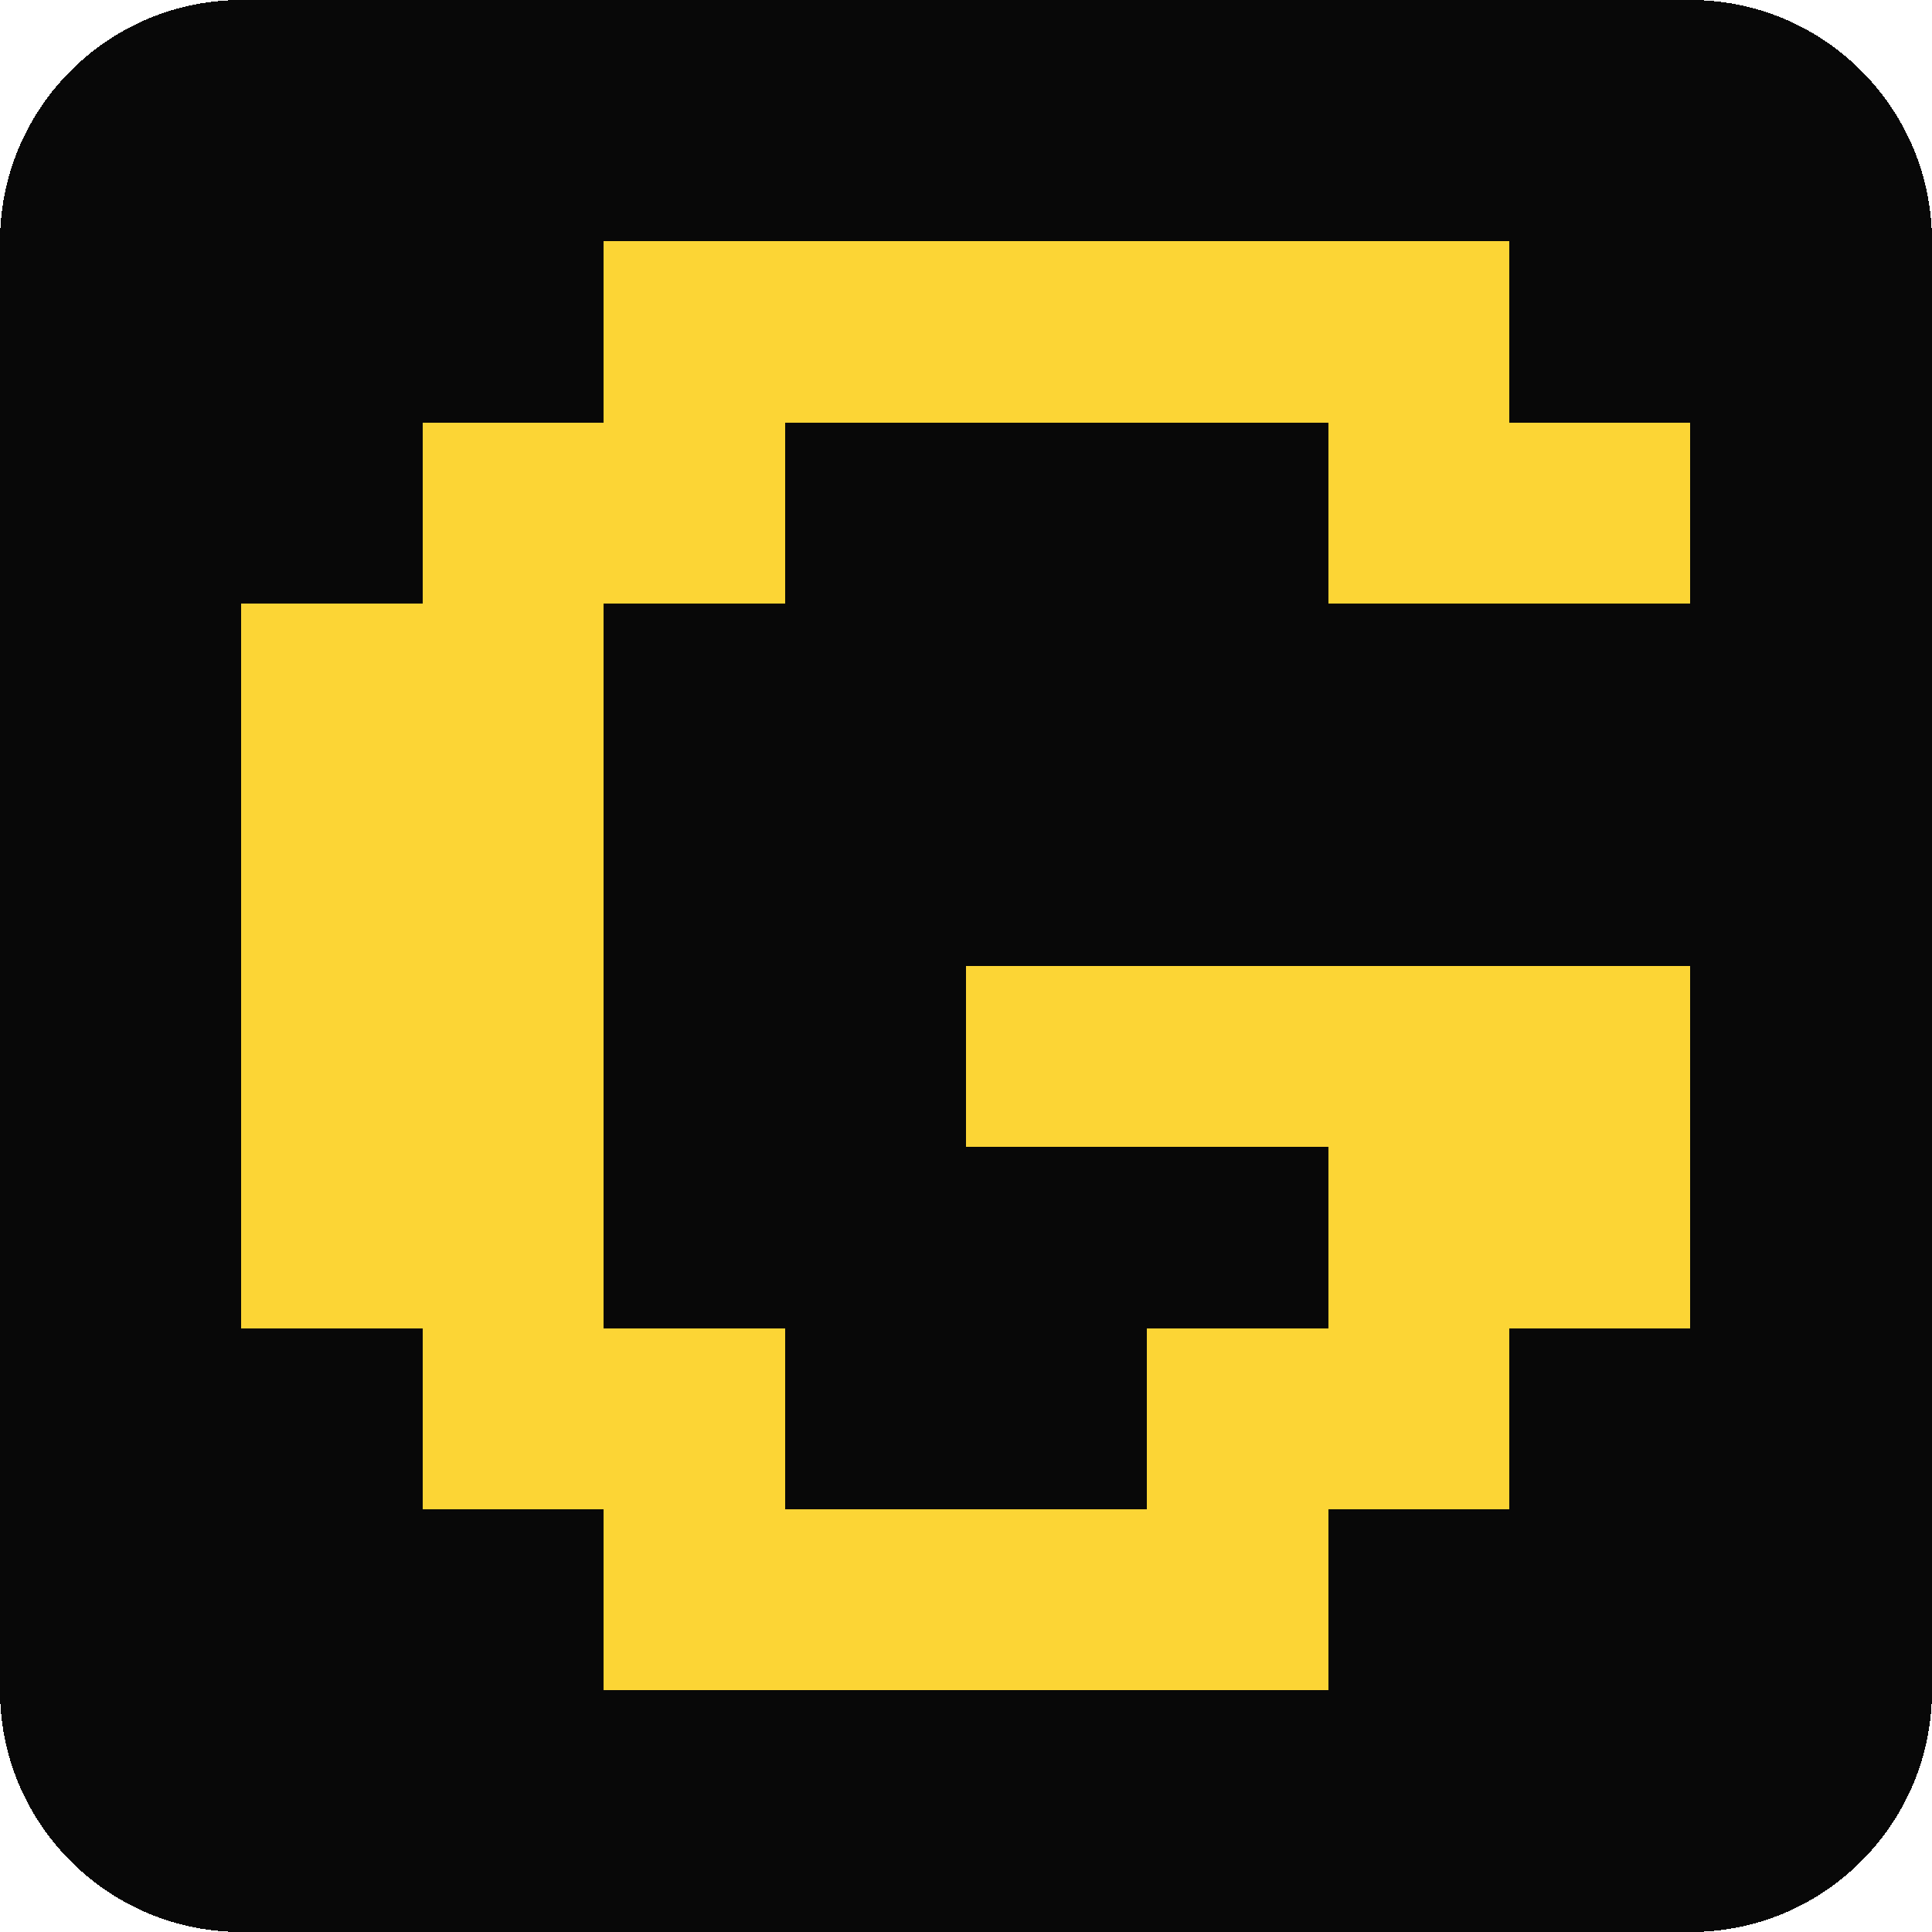
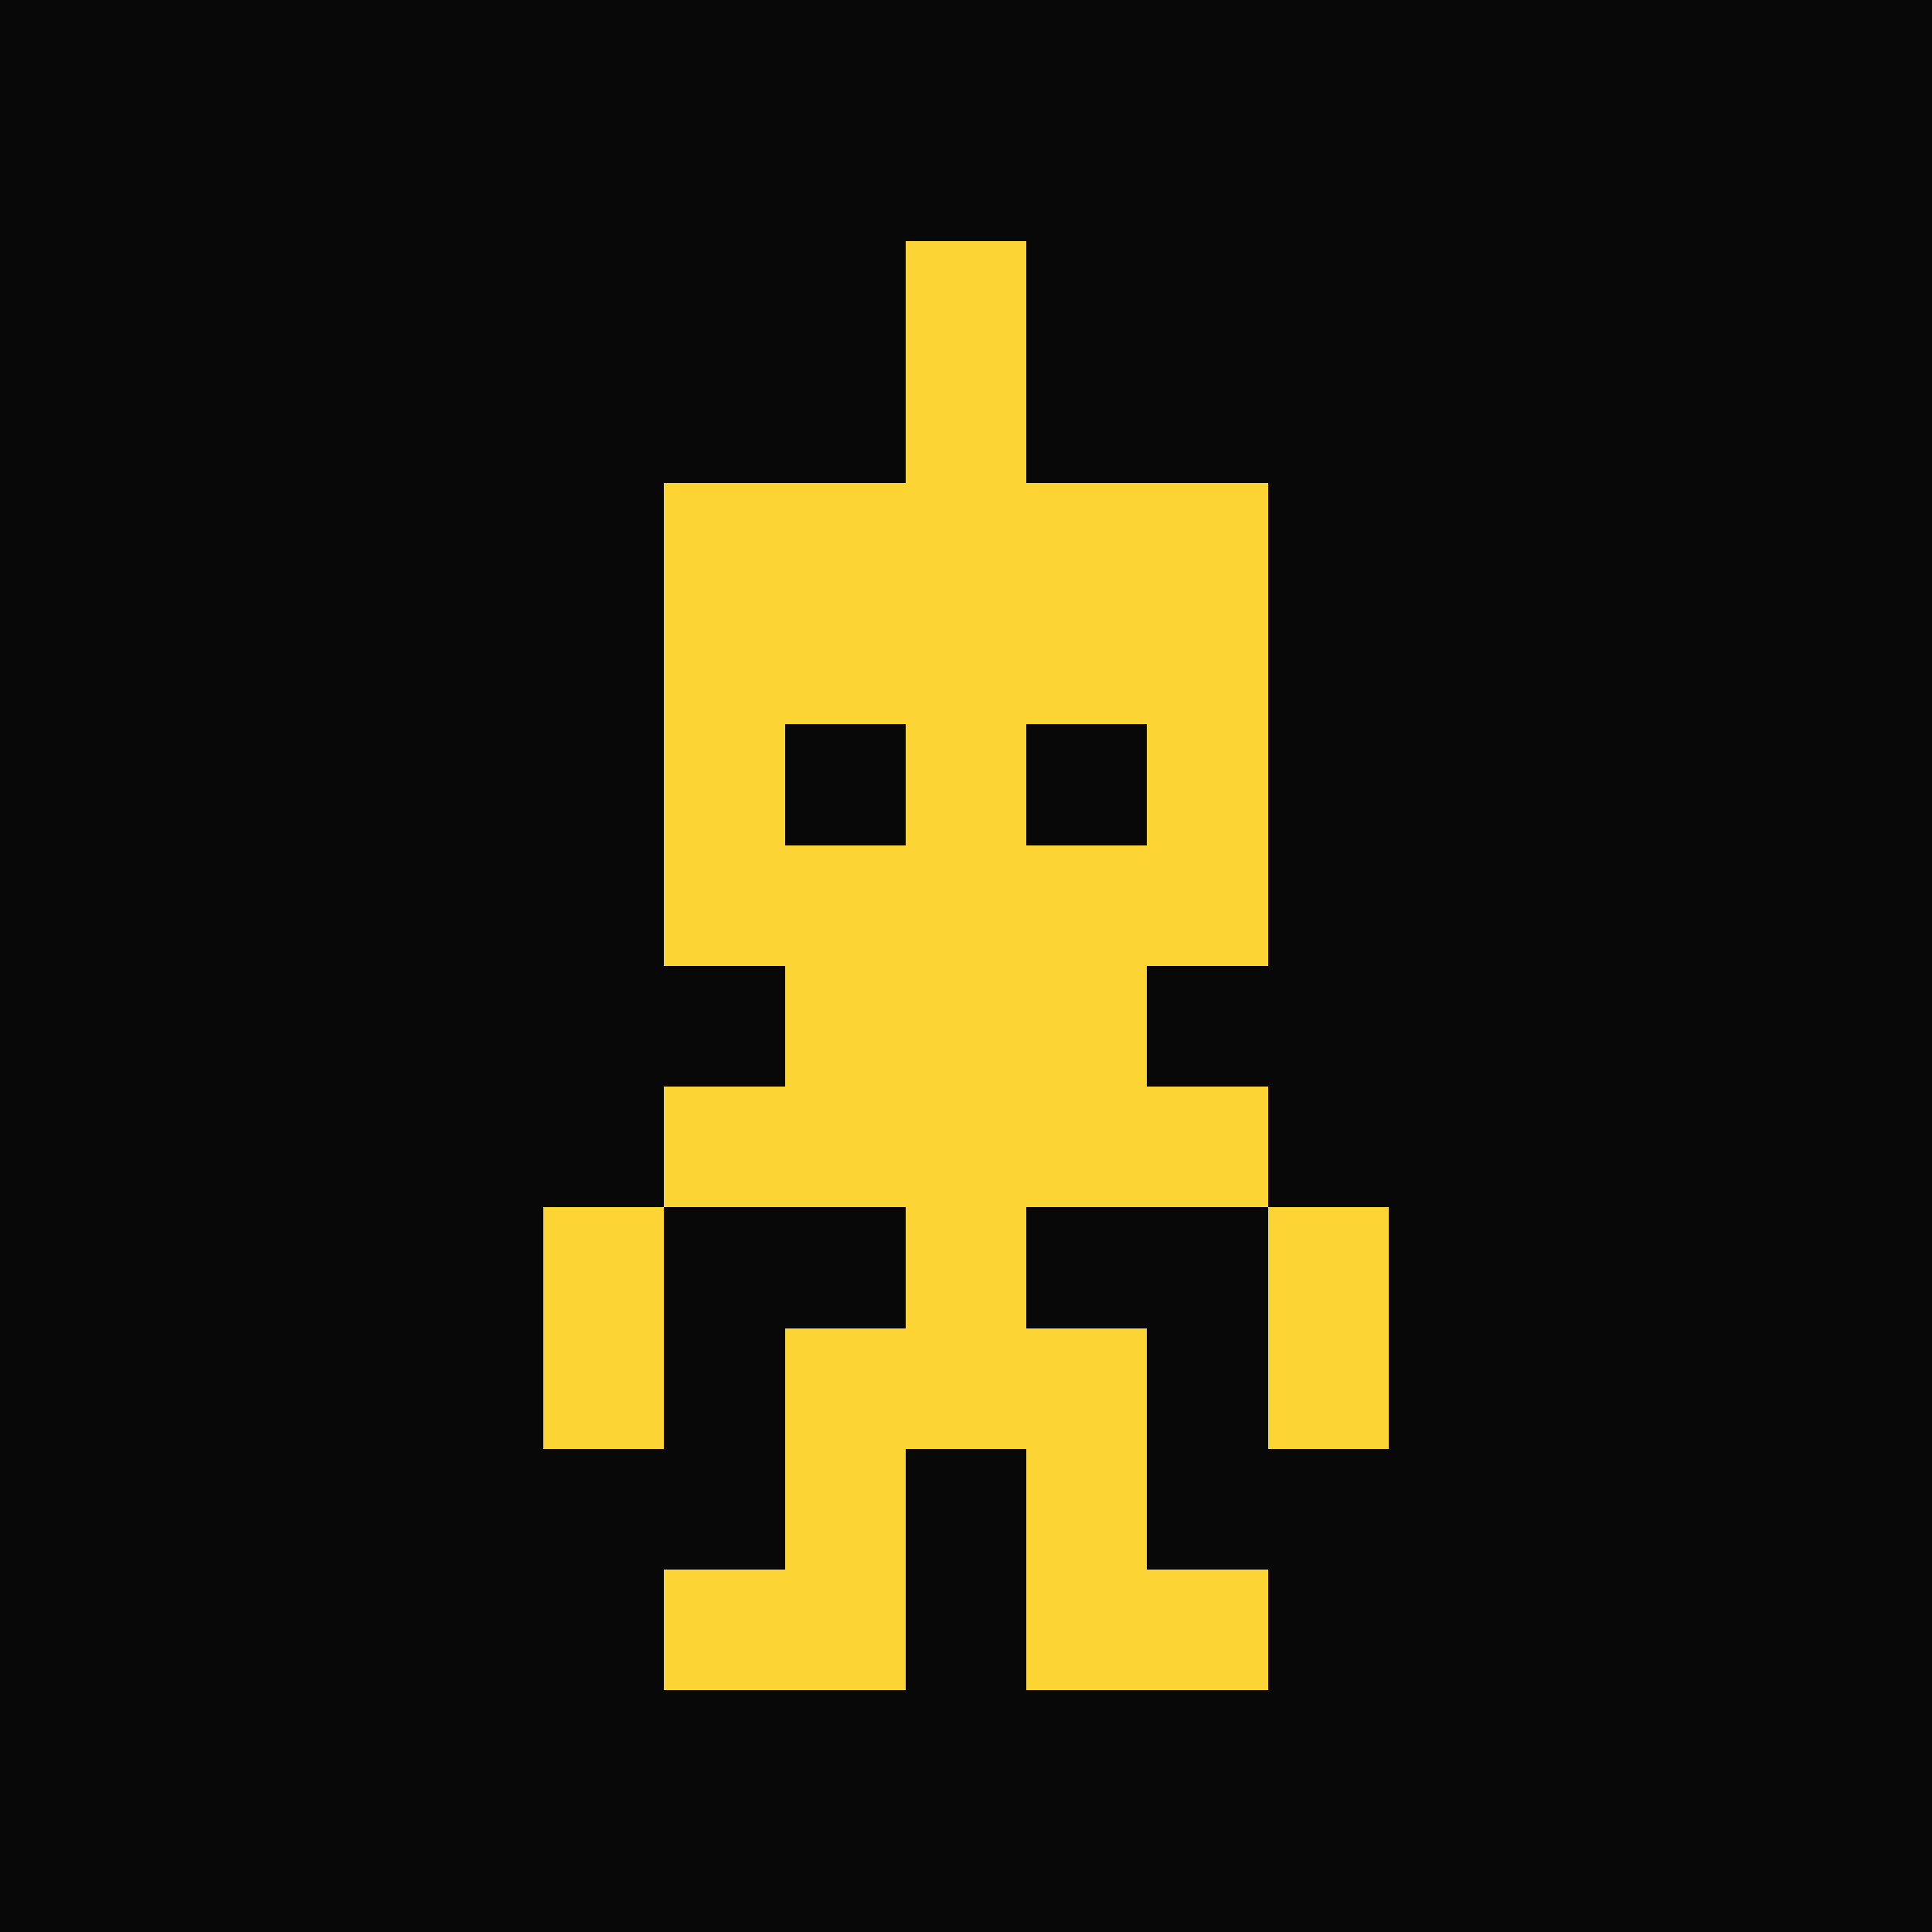
<svg xmlns="http://www.w3.org/2000/svg" viewBox="0 0 64 64" shape-rendering="crispEdges">
-   <rect width="64" height="64" rx="8" fill="#080808" />
-   <g fill="#FCD535">
-     <rect x="20" y="8" width="6" height="6" />
-     <rect x="26" y="8" width="6" height="6" />
-     <rect x="32" y="8" width="6" height="6" />
-     <rect x="38" y="8" width="6" height="6" />
-     <rect x="44" y="8" width="6" height="6" />
-     <rect x="14" y="14" width="6" height="6" />
-     <rect x="20" y="14" width="6" height="6" />
-     <rect x="44" y="14" width="6" height="6" />
-     <rect x="50" y="14" width="6" height="6" />
-     <rect x="8" y="20" width="6" height="6" />
-     <rect x="14" y="20" width="6" height="6" />
-     <rect x="8" y="26" width="6" height="6" />
-     <rect x="14" y="26" width="6" height="6" />
-     <rect x="8" y="32" width="6" height="6" />
-     <rect x="14" y="32" width="6" height="6" />
-     <rect x="32" y="32" width="6" height="6" />
-     <rect x="38" y="32" width="6" height="6" />
-     <rect x="44" y="32" width="6" height="6" />
-     <rect x="50" y="32" width="6" height="6" />
-     <rect x="8" y="38" width="6" height="6" />
-     <rect x="14" y="38" width="6" height="6" />
-     <rect x="44" y="38" width="6" height="6" />
-     <rect x="50" y="38" width="6" height="6" />
-     <rect x="14" y="44" width="6" height="6" />
-     <rect x="20" y="44" width="6" height="6" />
-     <rect x="38" y="44" width="6" height="6" />
-     <rect x="44" y="44" width="6" height="6" />
-     <rect x="20" y="50" width="6" height="6" />
-     <rect x="26" y="50" width="6" height="6" />
-     <rect x="32" y="50" width="6" height="6" />
-     <rect x="38" y="50" width="6" height="6" />
+   <rect width="64" height="64" fill="#080808" />
+   <g fill="#FCD535" transform="translate(18,8)">
+     <rect x="12" y="0" width="4" height="4" />
+     <rect x="12" y="4" width="4" height="4" />
+     <rect x="4" y="8" width="4" height="4" />
+     <rect x="8" y="8" width="4" height="4" />
+     <rect x="12" y="8" width="4" height="4" />
+     <rect x="16" y="8" width="4" height="4" />
+     <rect x="20" y="8" width="4" height="4" />
+     <rect x="4" y="12" width="4" height="4" />
+     <rect x="8" y="12" width="4" height="4" />
+     <rect x="12" y="12" width="4" height="4" />
+     <rect x="16" y="12" width="4" height="4" />
+     <rect x="20" y="12" width="4" height="4" />
+     <rect x="4" y="16" width="4" height="4" />
+     <rect x="12" y="16" width="4" height="4" />
+     <rect x="20" y="16" width="4" height="4" />
+     <rect x="4" y="20" width="4" height="4" />
+     <rect x="8" y="20" width="4" height="4" />
+     <rect x="12" y="20" width="4" height="4" />
+     <rect x="16" y="20" width="4" height="4" />
+     <rect x="20" y="20" width="4" height="4" />
+     <rect x="8" y="24" width="4" height="4" />
+     <rect x="12" y="24" width="4" height="4" />
+     <rect x="16" y="24" width="4" height="4" />
+     <rect x="4" y="28" width="4" height="4" />
+     <rect x="8" y="28" width="4" height="4" />
+     <rect x="12" y="28" width="4" height="4" />
+     <rect x="16" y="28" width="4" height="4" />
+     <rect x="20" y="28" width="4" height="4" />
+     <rect x="0" y="32" width="4" height="4" />
+     <rect x="12" y="32" width="4" height="4" />
+     <rect x="24" y="32" width="4" height="4" />
+     <rect x="0" y="36" width="4" height="4" />
+     <rect x="8" y="36" width="4" height="4" />
+     <rect x="12" y="36" width="4" height="4" />
+     <rect x="16" y="36" width="4" height="4" />
+     <rect x="24" y="36" width="4" height="4" />
+     <rect x="8" y="40" width="4" height="4" />
+     <rect x="16" y="40" width="4" height="4" />
+     <rect x="4" y="44" width="4" height="4" />
+     <rect x="8" y="44" width="4" height="4" />
+     <rect x="16" y="44" width="4" height="4" />
+     <rect x="20" y="44" width="4" height="4" />
  </g>
</svg>
